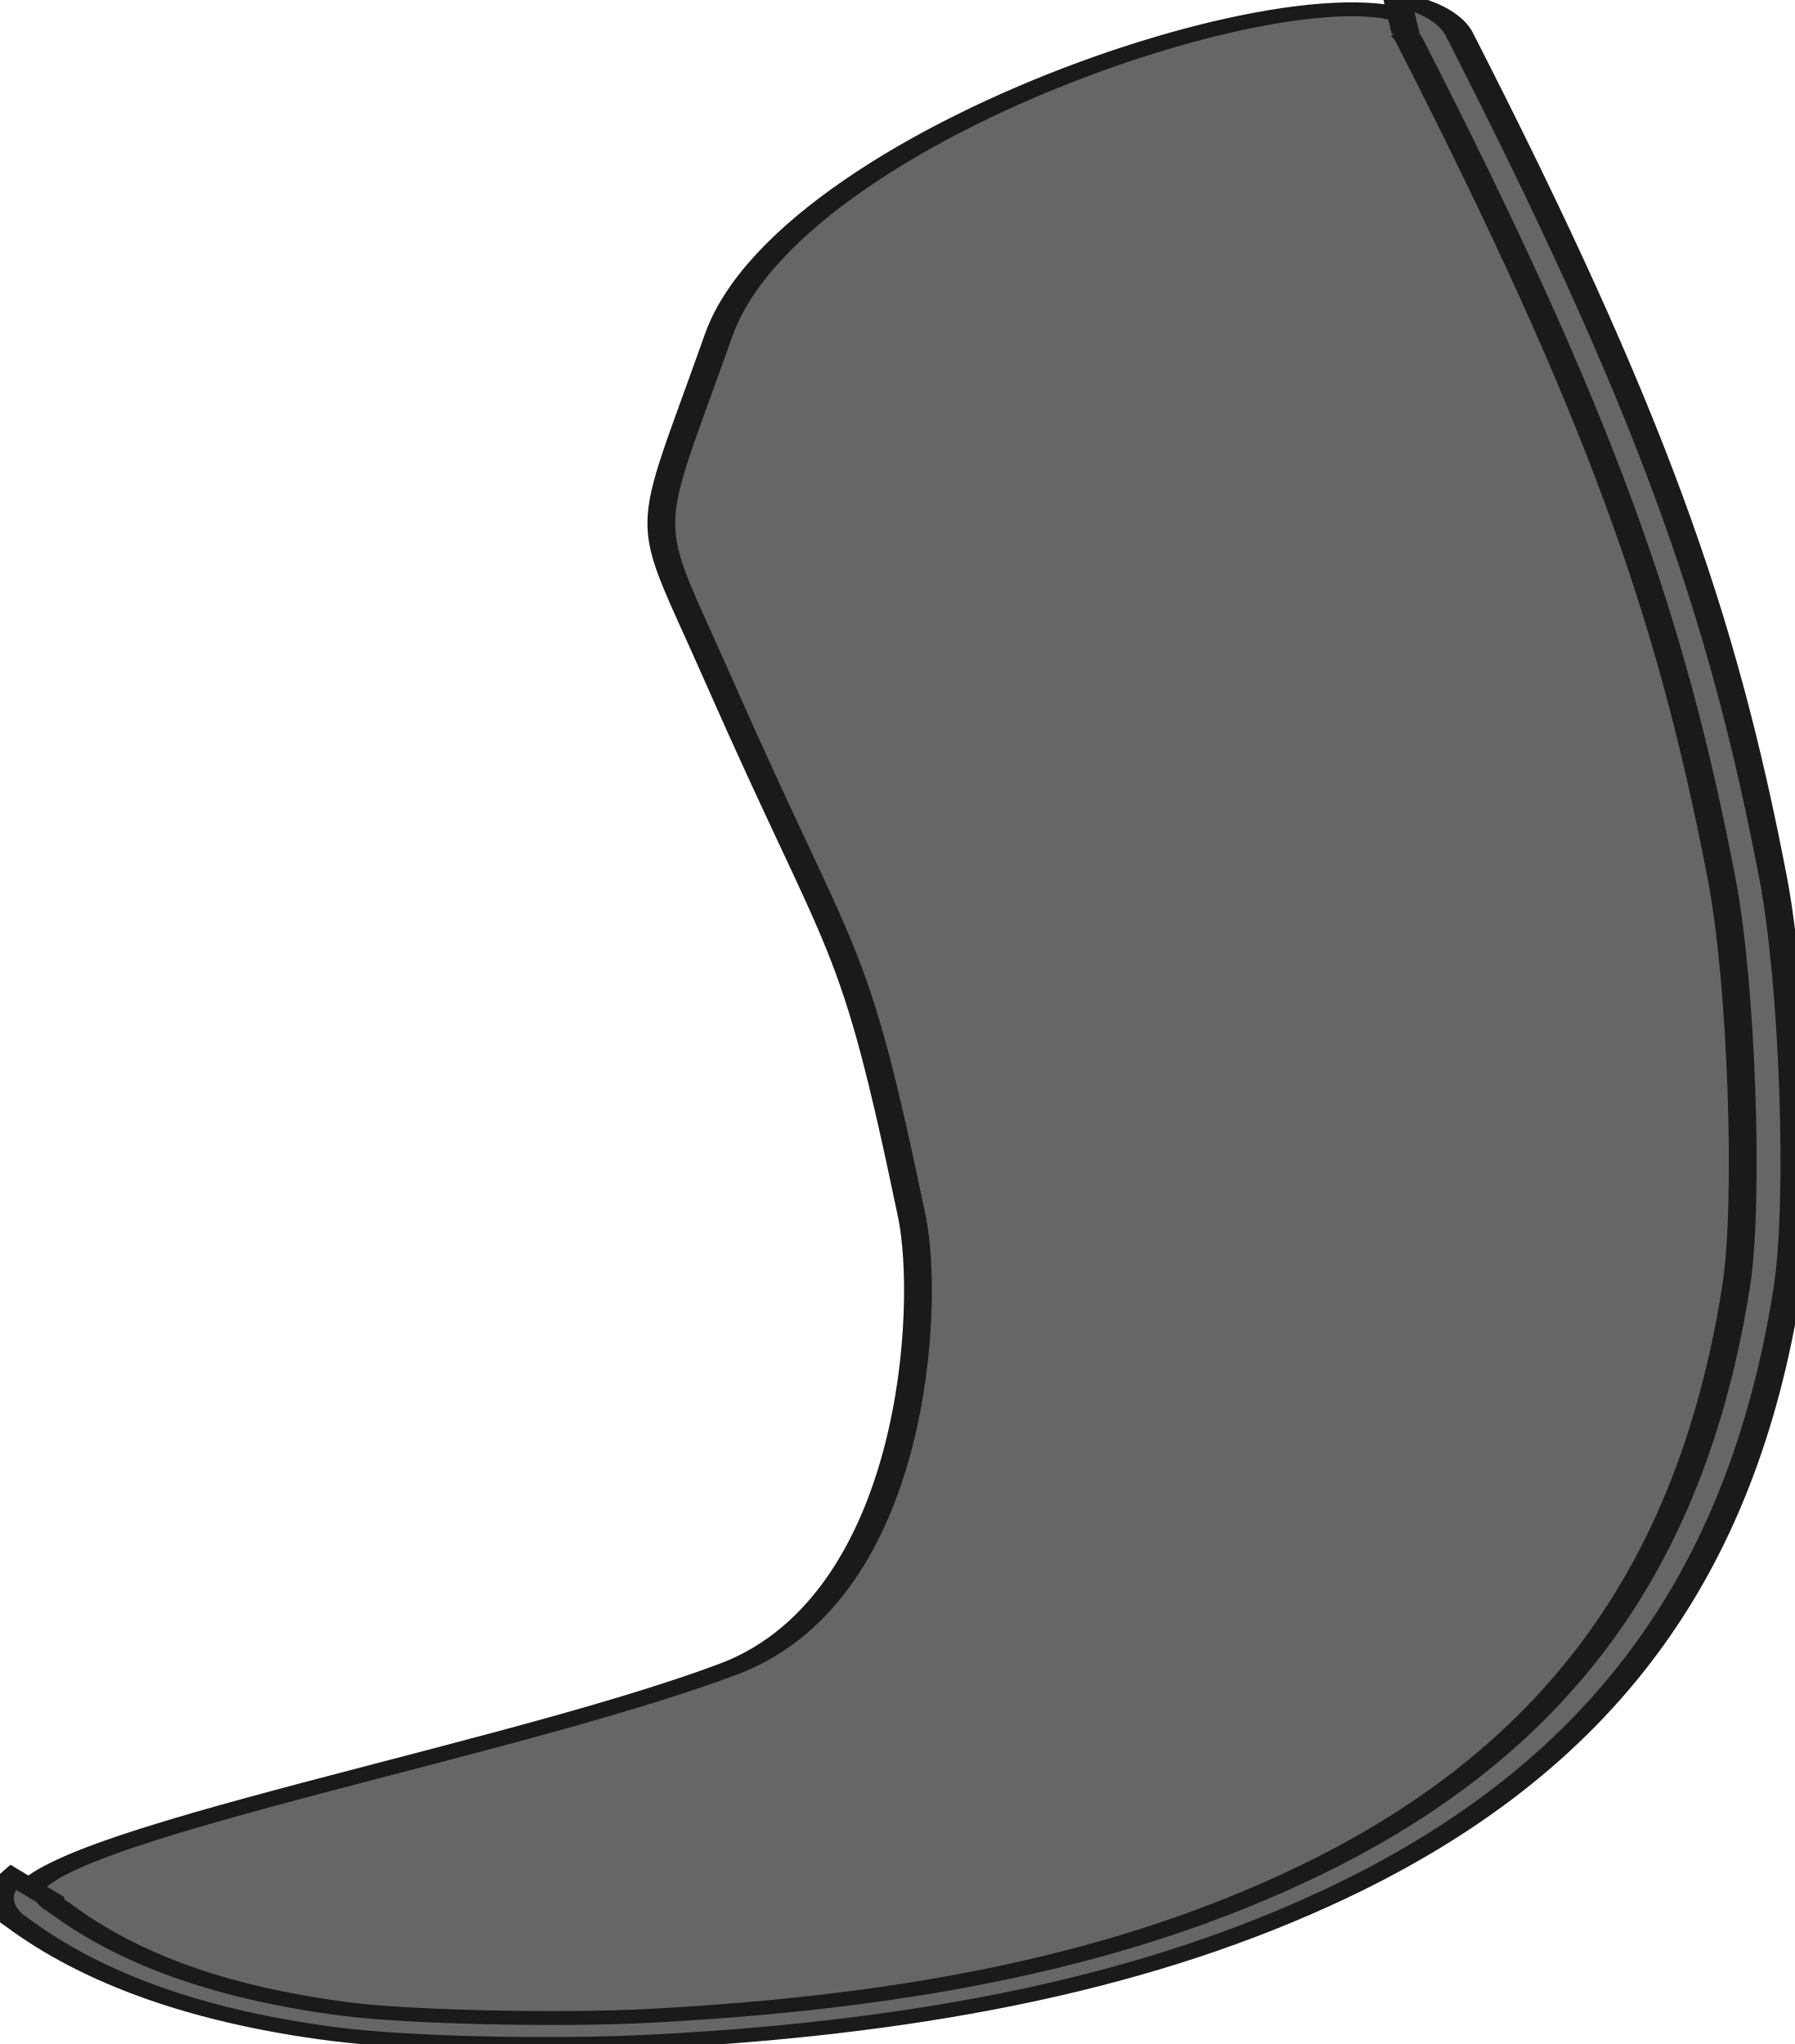
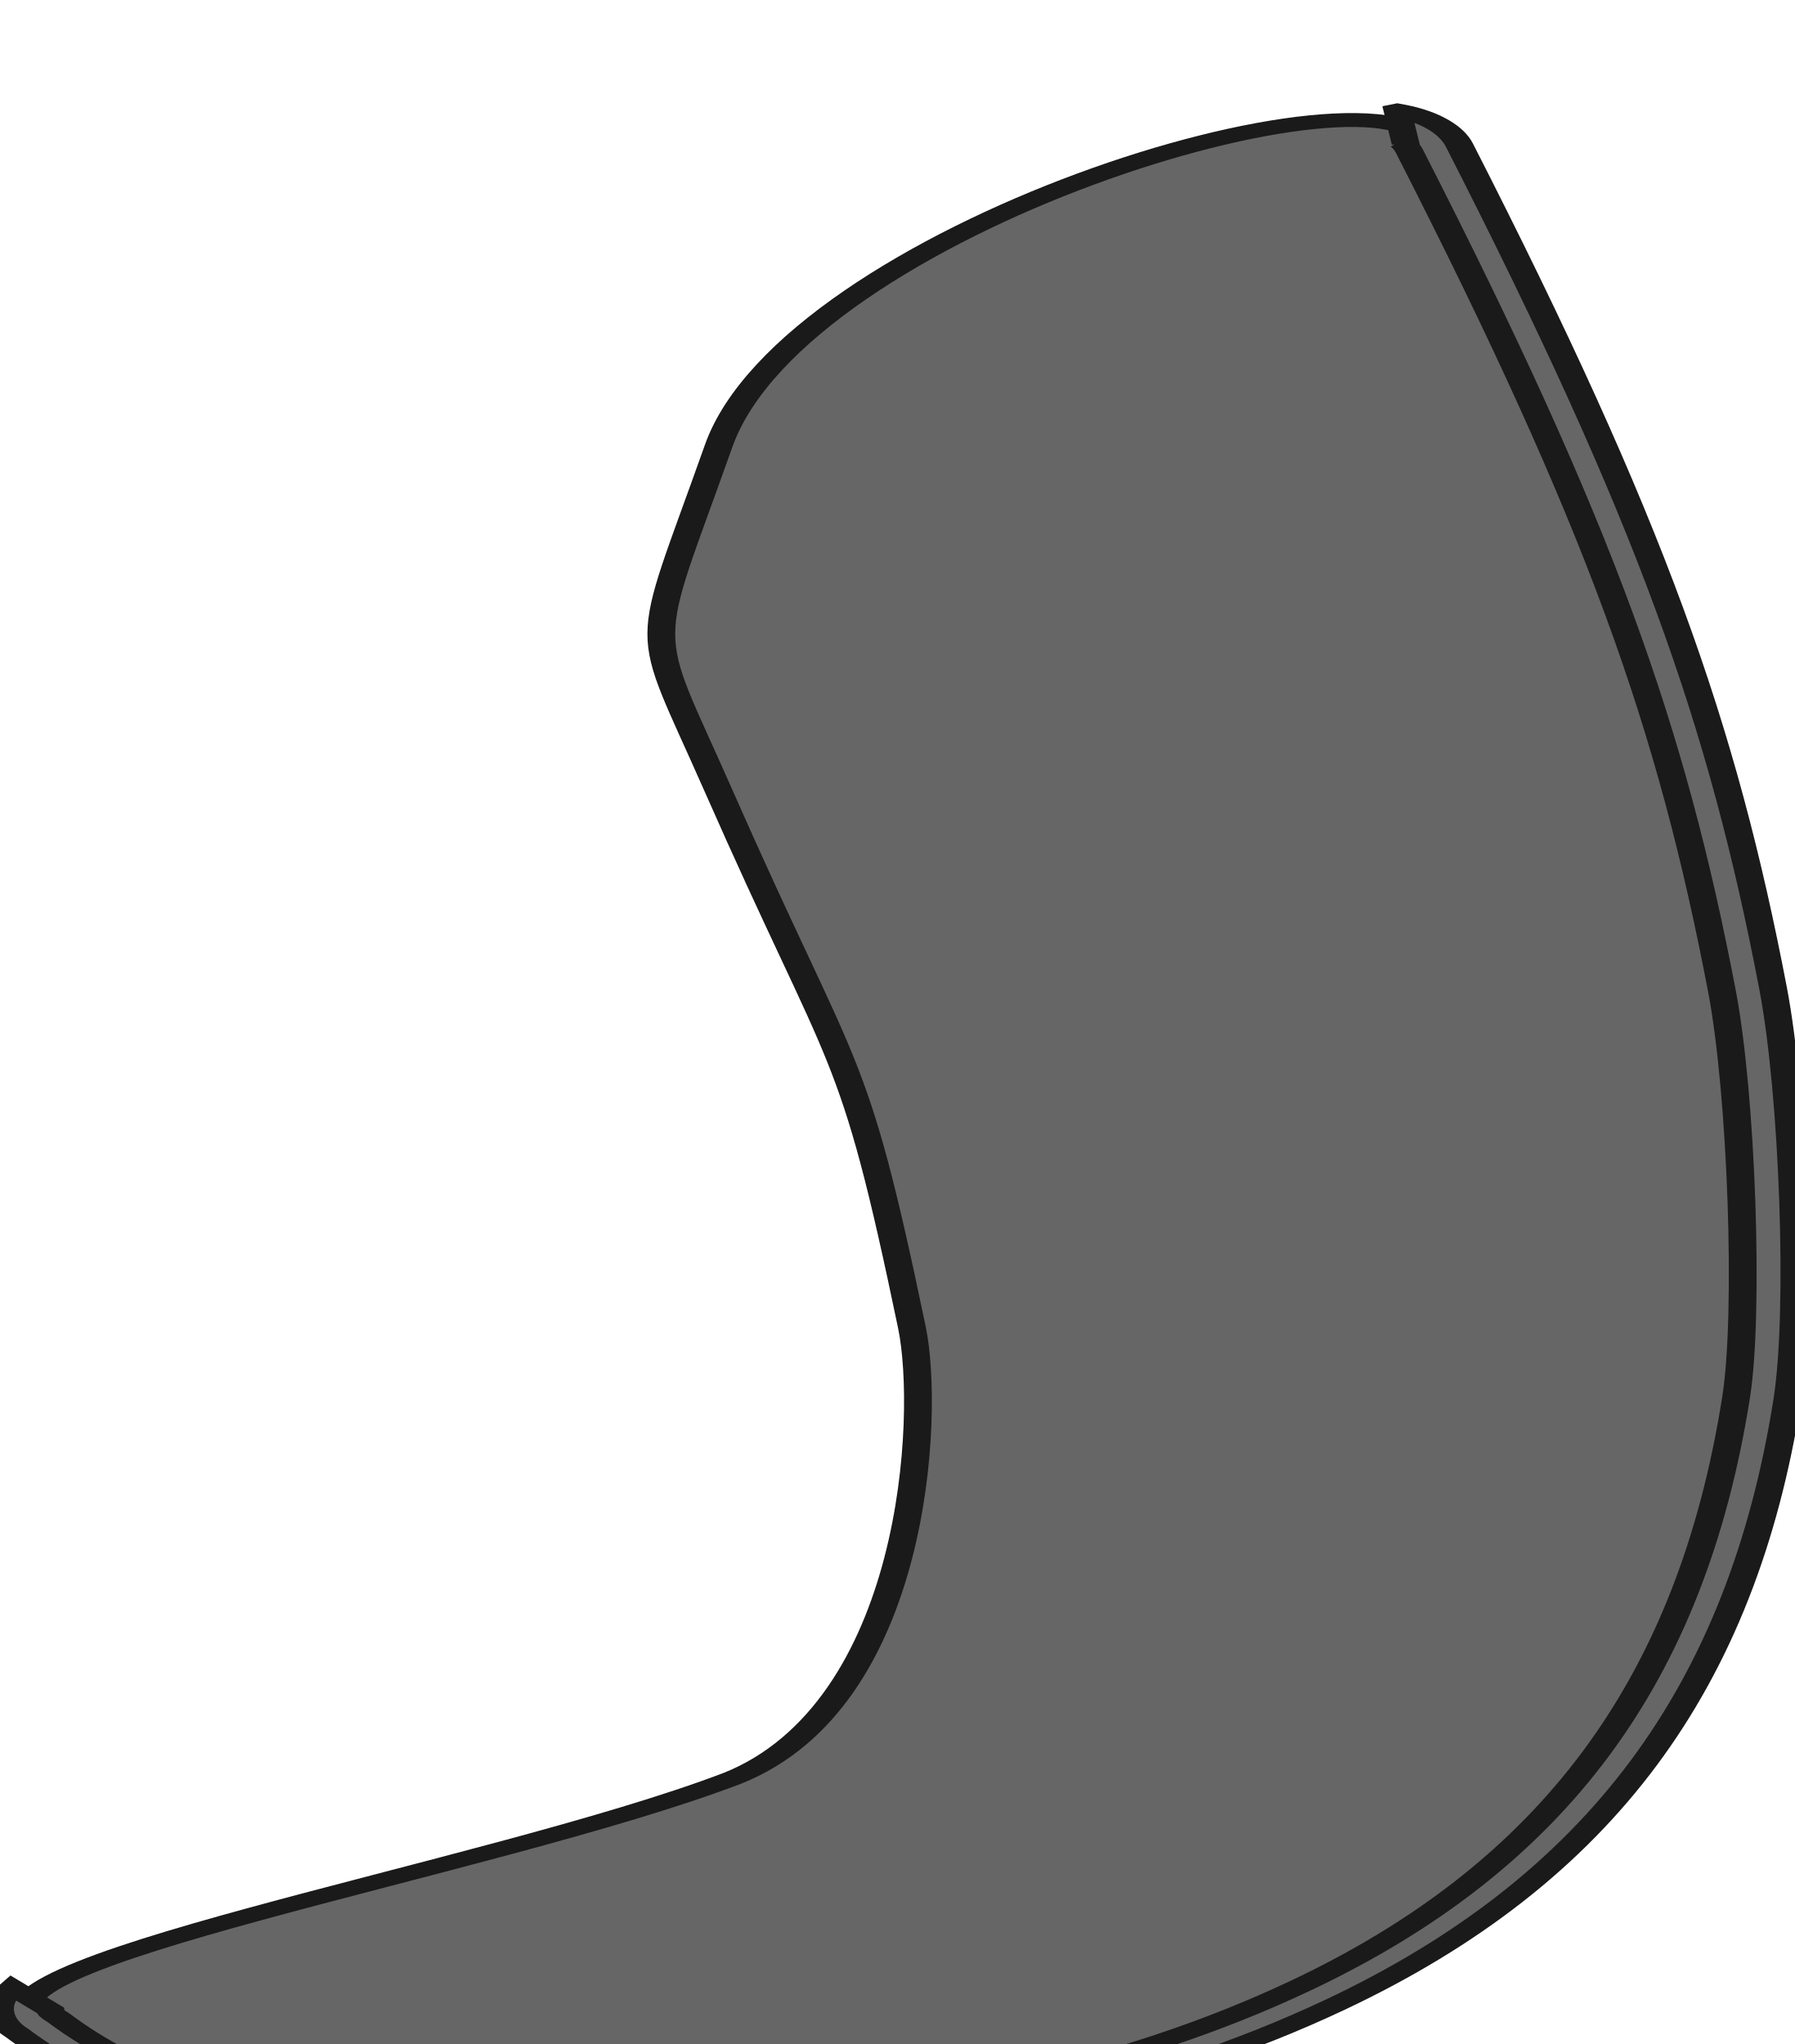
- <svg xmlns="http://www.w3.org/2000/svg" width="86.016" height="98" preserveAspectRatio="none" viewBox="1146.49 451.549 258.302 588.576">
+ <svg xmlns="http://www.w3.org/2000/svg" width="86.016" height="98" preserveAspectRatio="none" viewBox="1146.49 419.671 258.302 588.576">
  <g id="RGRIPTOUCH" transform="matrix(-1,0,0,1,2173.122,-5.540817)">
    <path id="path6" d="M820.14 467.926c7.404-29.001 92.122 23.999 103.052 85.725s11.018 49.248.115 98.781c-18.518 84.13-19.316 72.223-27.945 155.048-2.624 25.185-.723 108.629 25.866 129.817 34.933 26.636 114.599 53.686 100.007 71.068-10.586 15.852-24.993 26.062-43.53 30.846-9.773 2.523-31.028 3.486-44.9 2.035-39.773-4.16-70.274-17.36-95.836-41.474-37.229-35.12-57.443-89.494-63.943-171.995-1.945-24.682-.85-87.241 2.057-117.591 7.292-76.137 17.44-134.097 45.056-242.26z" style="fill:#666;stroke:#1a1a1a;stroke-width:4" />
    <path id="path7" d="M825.468 457.09q-.293.105-.584.22c-4.023 1.592-7.161 5.125-8.33 9.7-27.64 108.26-37.85 166.54-45.156 242.823-2.945 30.743-4.054 92.957-2.063 118.236 6.538 82.973 26.964 138.427 65.094 174.397 26.141 24.66 57.608 38.238 97.992 42.462 14.43 1.51 35.401.658 46.211-2.132 19.258-4.97 34.543-15.773 45.575-32.215 2.397-2.975 3.02-7.006 1.853-10.38a15.5 15.5 0 0 0-1.23-2.667l-5.453 6.545c-.016.59-.303 1.103-.977 1.906l-.13.156-.112.168c-10.132 15.173-23.626 24.737-41.377 29.319-8.737 2.255-30.276 3.33-43.59 1.937-39.163-4.097-68.696-16.918-93.68-40.486-36.328-34.27-56.33-87.563-62.793-169.592-1.897-24.085-.818-86.99 2.051-116.947 7.278-75.99 17.367-133.63 44.959-241.697.272-1.067.615-1.893 1.06-2.551-.332.206-.49.345-.49.345l1.172-9.546z" style="fill:#666;stroke:#1a1a1a;stroke-width:4" />
  </g>
</svg>
